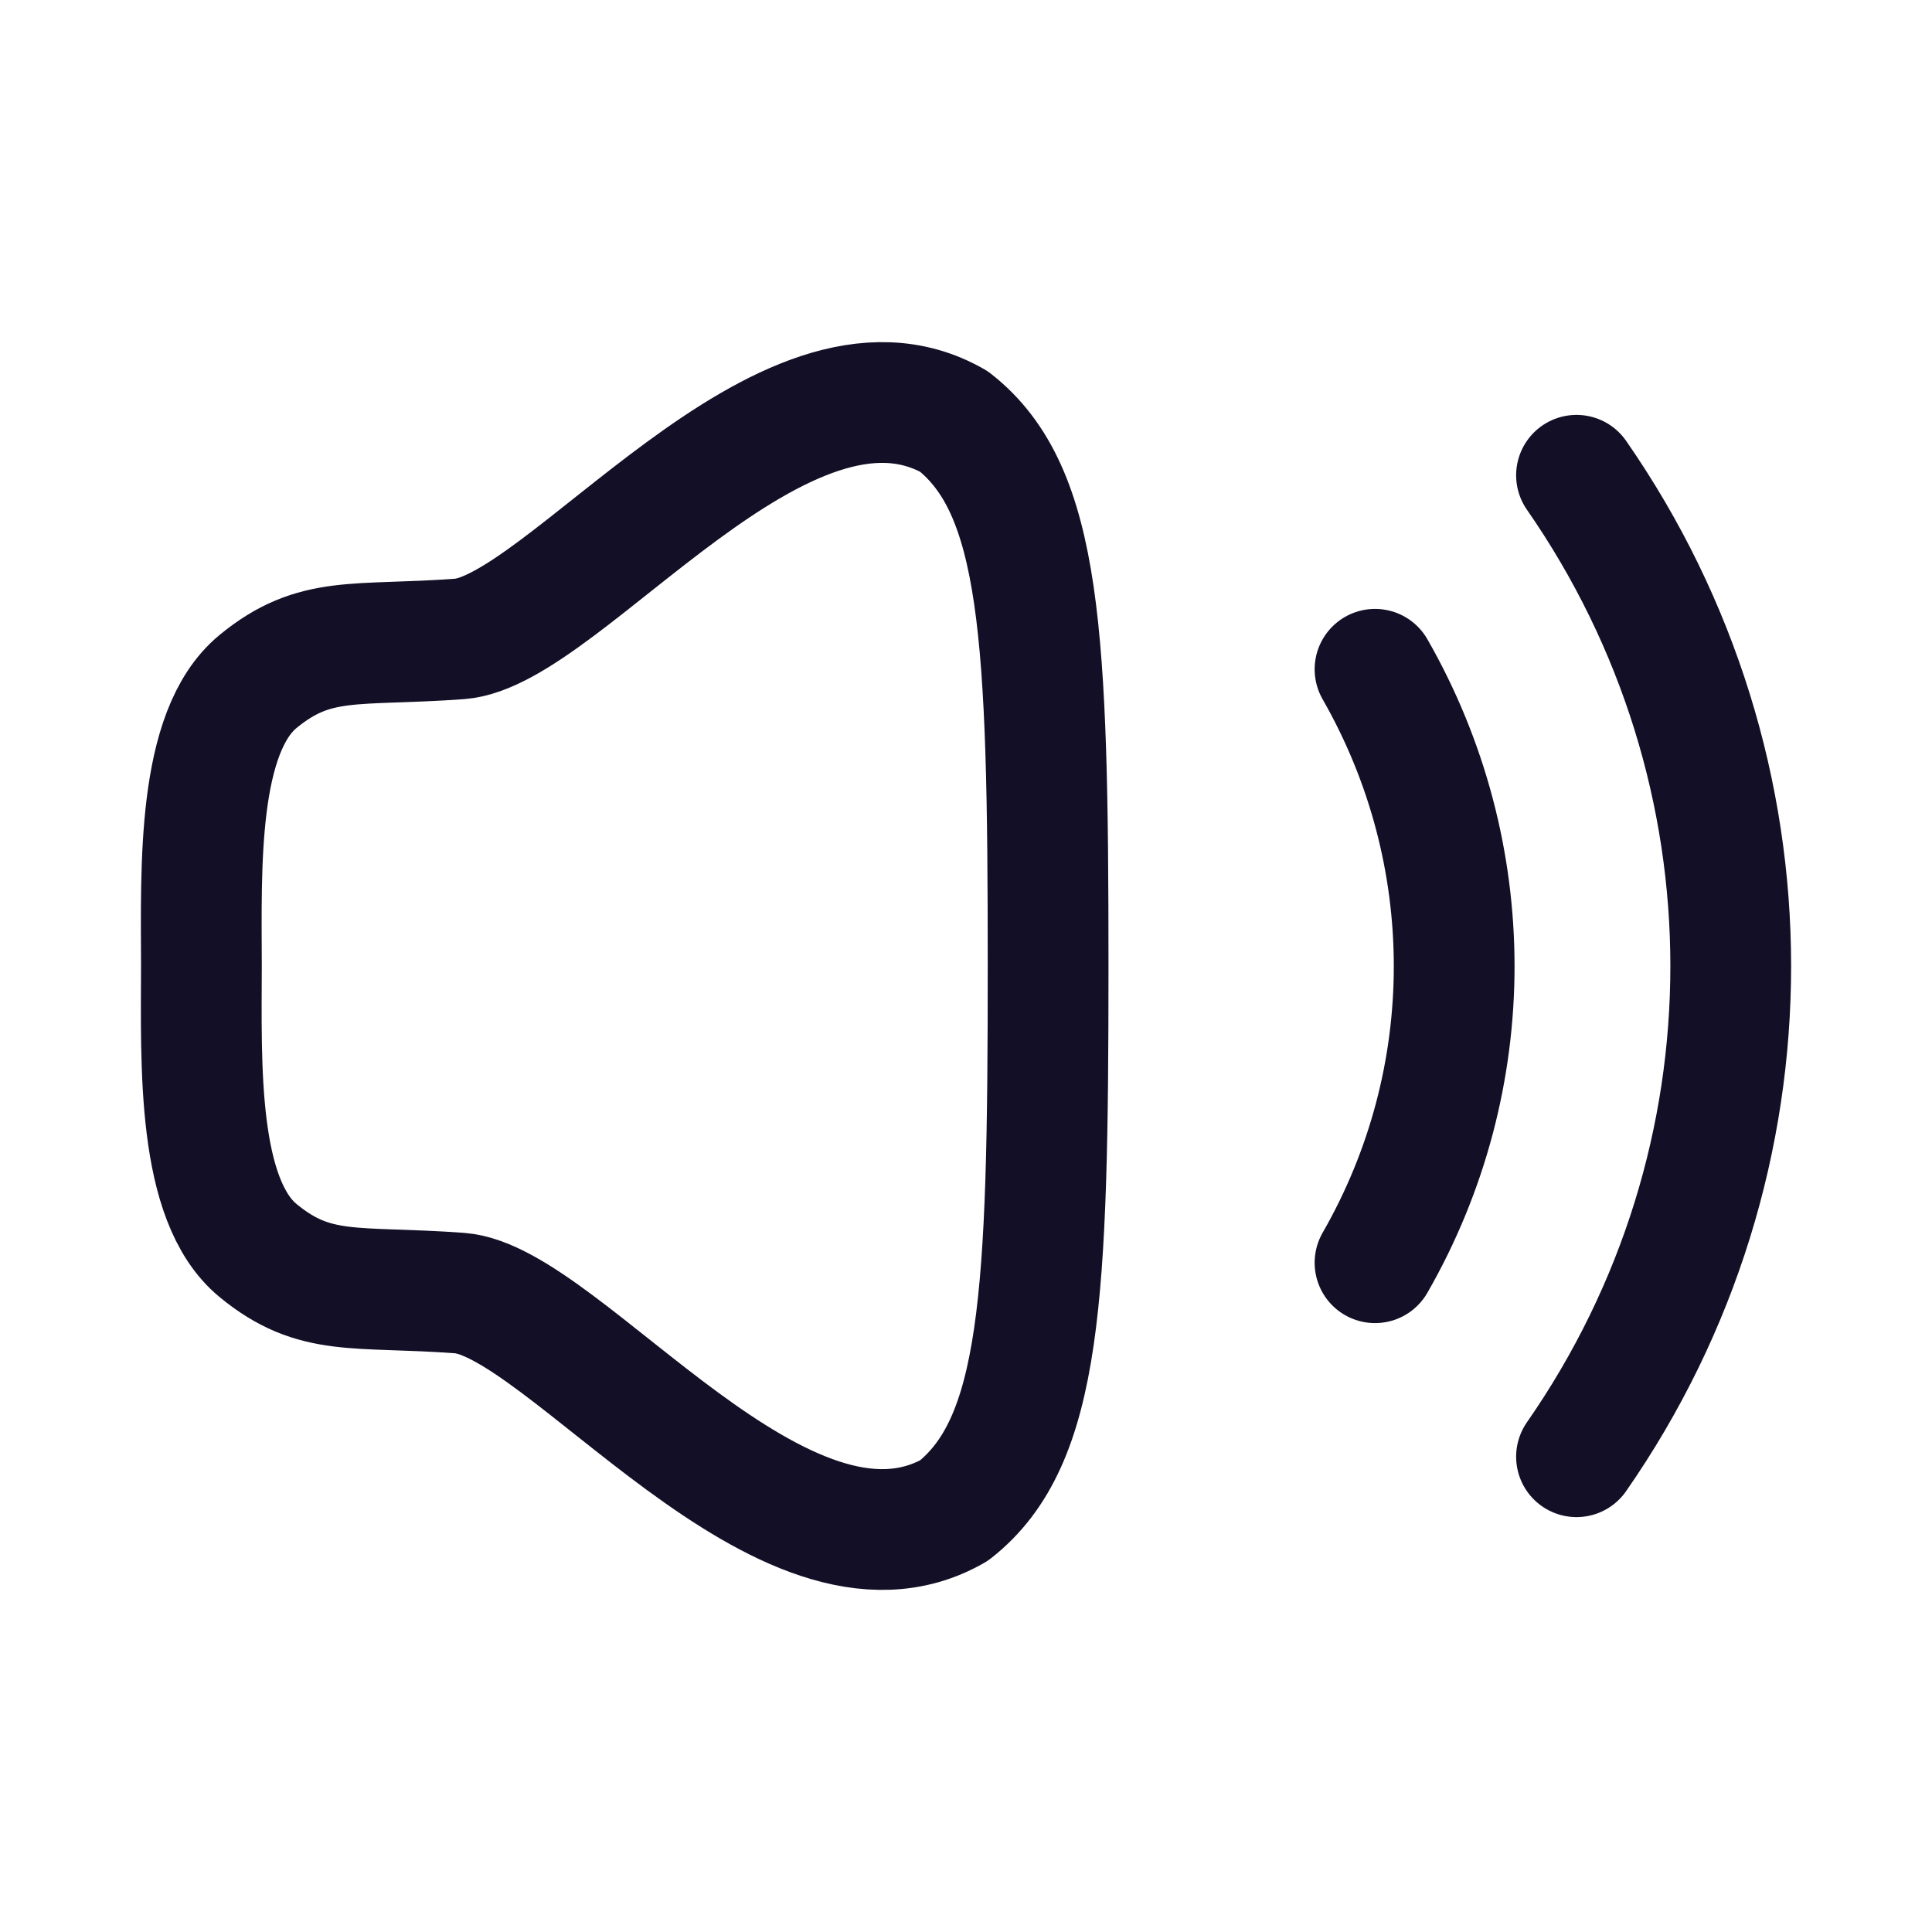
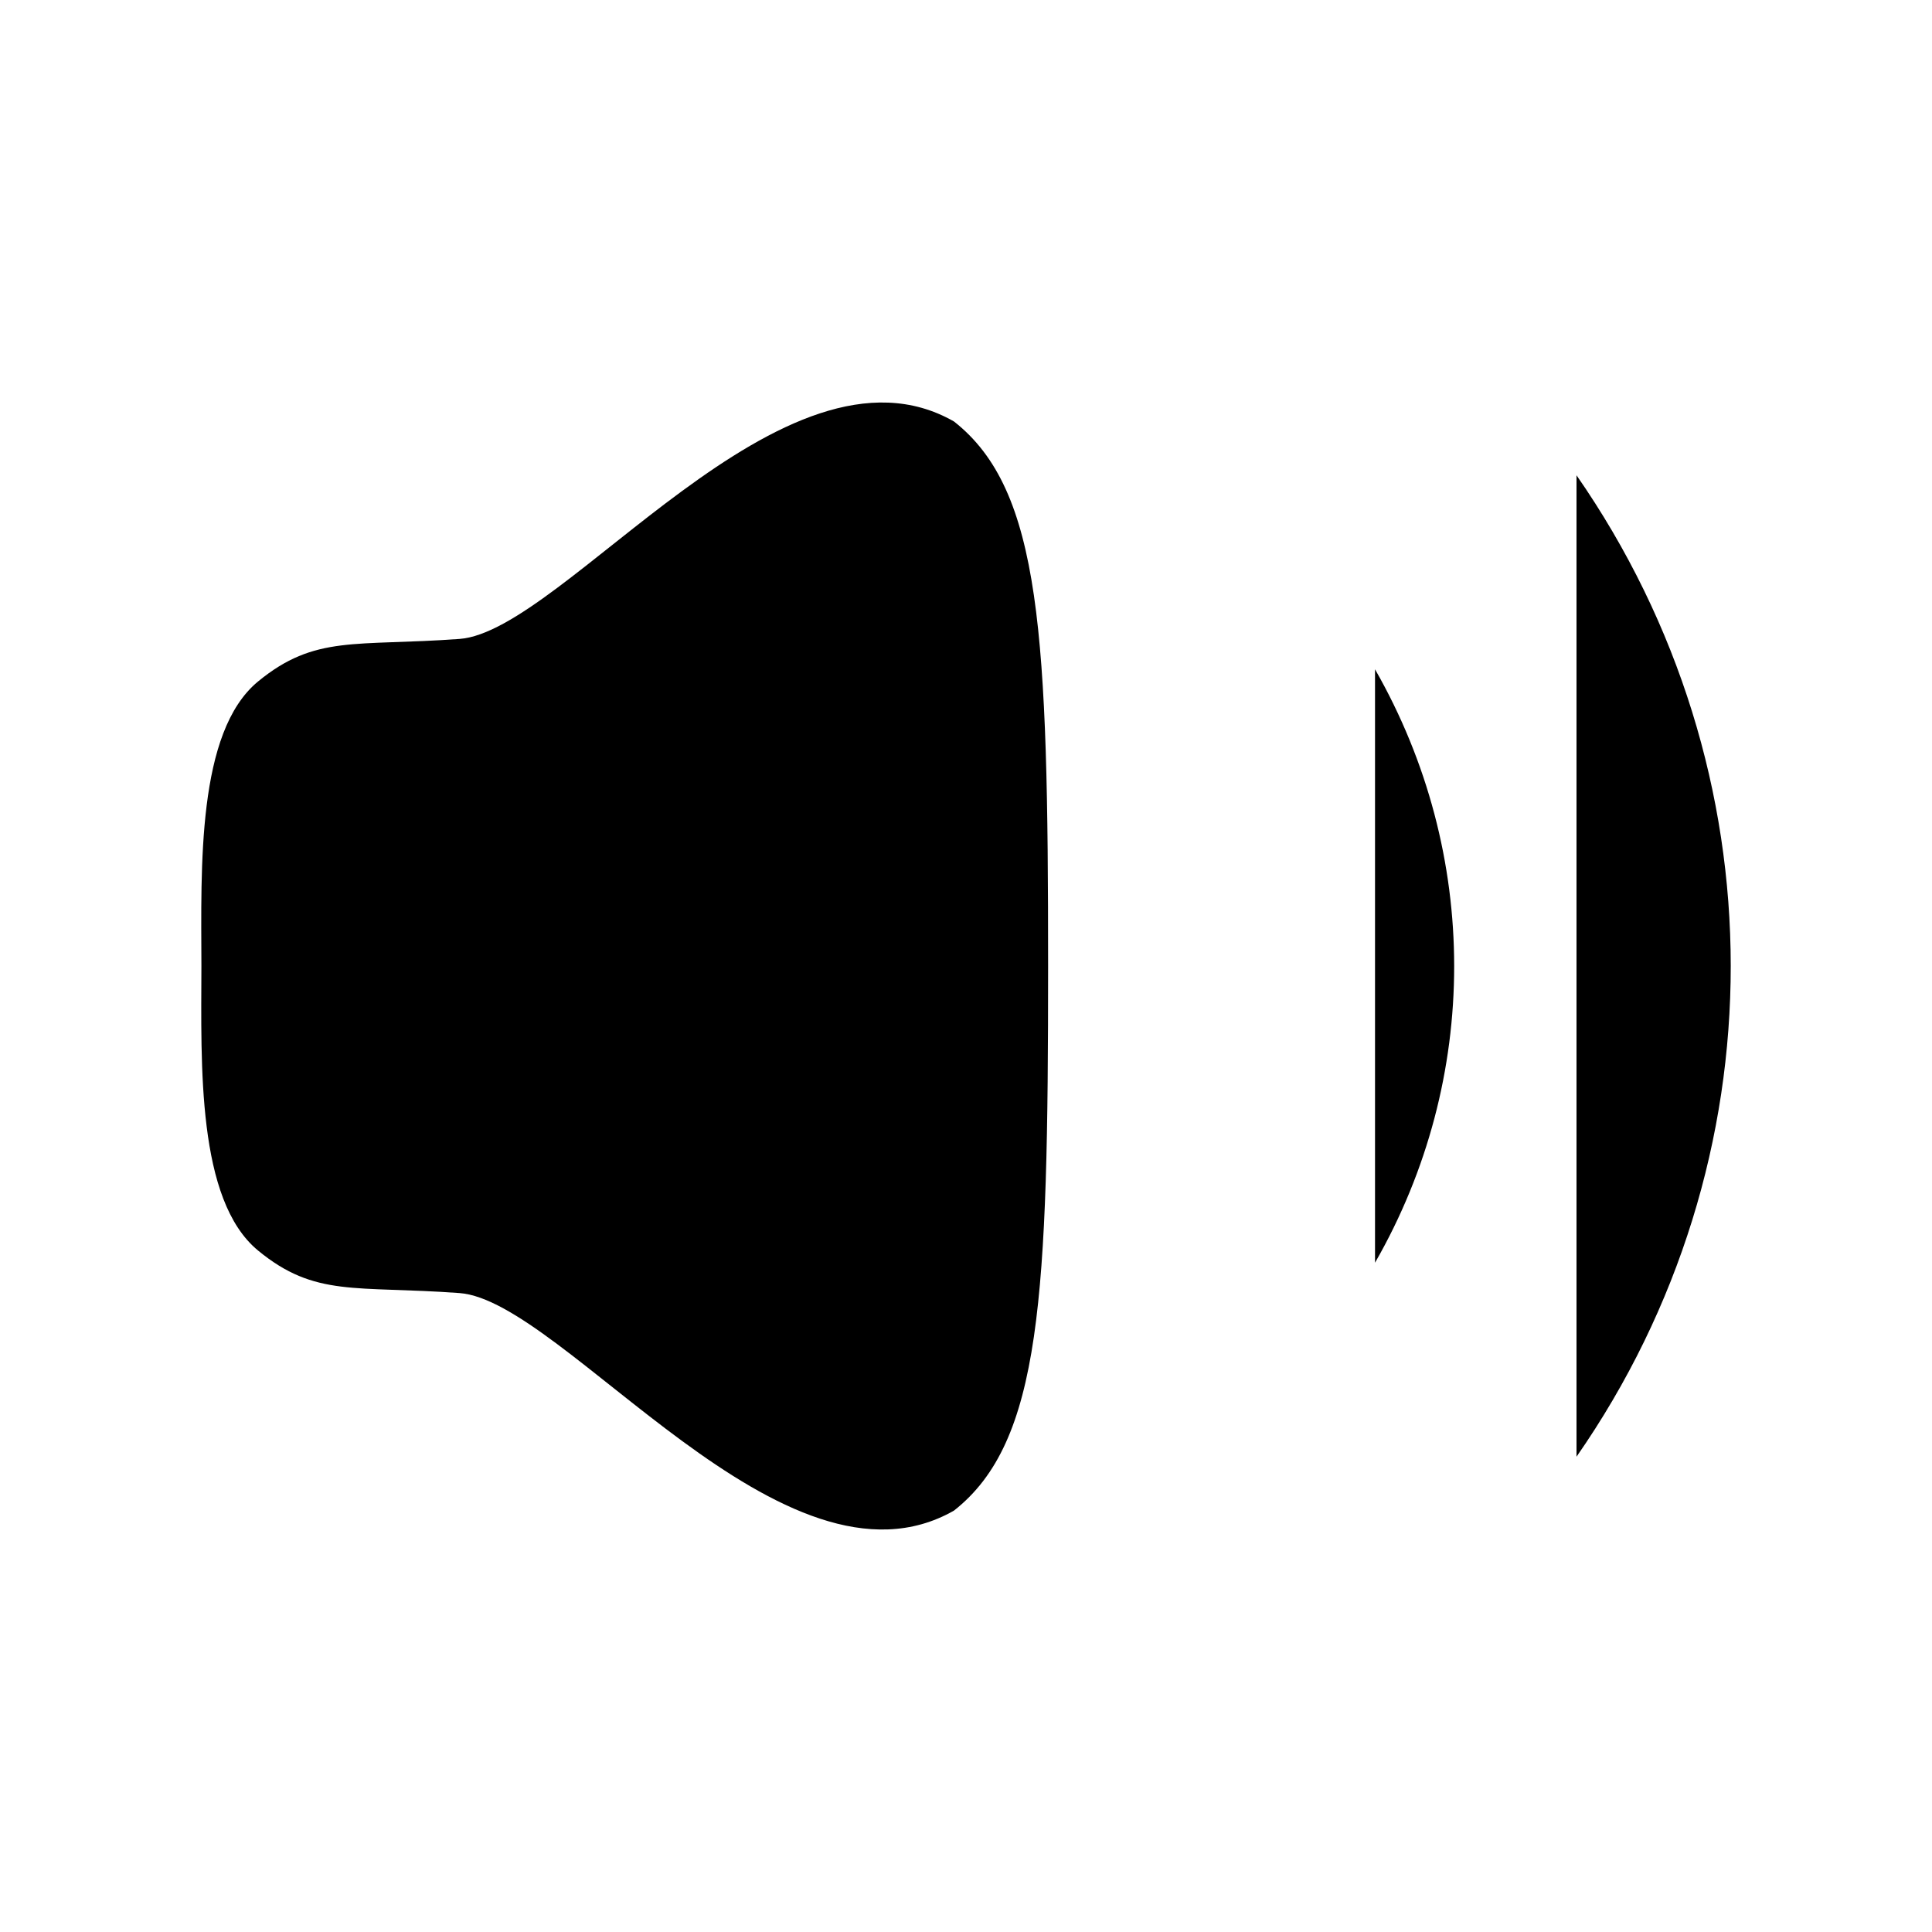
- <svg xmlns="http://www.w3.org/2000/svg" width="24" height="24" viewBox="0 0 24 24" fill="none">
+ <svg xmlns="http://www.w3.org/2000/svg" viewBox="0 0 24 24">
  <g id="Iconly/Light/Volume Up">
    <g id="Volume Up">
-       <path id="Stroke 1" fill-rule="evenodd" clip-rule="evenodd" d="M2.502 12C2.499 13.23 2.444 14.907 3.205 15.534C3.915 16.119 4.414 15.968 5.709 16.063C7.006 16.159 9.742 19.97 11.851 18.765C12.939 17.909 13.02 16.115 13.02 12C13.02 7.885 12.939 6.091 11.851 5.236C9.742 4.029 7.006 7.841 5.709 7.937C4.414 8.032 3.915 7.882 3.205 8.466C2.444 9.093 2.499 10.771 2.502 12Z" stroke="#130F26" stroke-width="1.5" stroke-linecap="round" stroke-linejoin="round" />
-       <path id="Stroke 3" d="M19.584 5.904C22.134 9.575 22.143 14.417 19.584 18.096" stroke="#130F26" stroke-width="1.5" stroke-linecap="round" stroke-linejoin="round" />
-       <path id="Stroke 5" d="M17.081 8.314C18.392 10.605 18.392 13.403 17.081 15.686" stroke="#130F26" stroke-width="1.5" stroke-linecap="round" stroke-linejoin="round" />
+       <path id="Stroke 1" fill-rule="evenodd" clip-rule="evenodd" d="M2.502 12C2.499 13.23 2.444 14.907 3.205 15.534C3.915 16.119 4.414 15.968 5.709 16.063C7.006 16.159 9.742 19.97 11.851 18.765C12.939 17.909 13.02 16.115 13.02 12C13.02 7.885 12.939 6.091 11.851 5.236C9.742 4.029 7.006 7.841 5.709 7.937C4.414 8.032 3.915 7.882 3.205 8.466C2.444 9.093 2.499 10.771 2.502 12Z" stroke-width="1.5" stroke-linecap="round" stroke-linejoin="round" />
+       <path id="Stroke 3" d="M19.584 5.904C22.134 9.575 22.143 14.417 19.584 18.096" stroke-width="1.5" stroke-linecap="round" stroke-linejoin="round" />
+       <path id="Stroke 5" d="M17.081 8.314C18.392 10.605 18.392 13.403 17.081 15.686" stroke-width="1.5" stroke-linecap="round" stroke-linejoin="round" />
    </g>
  </g>
</svg>
